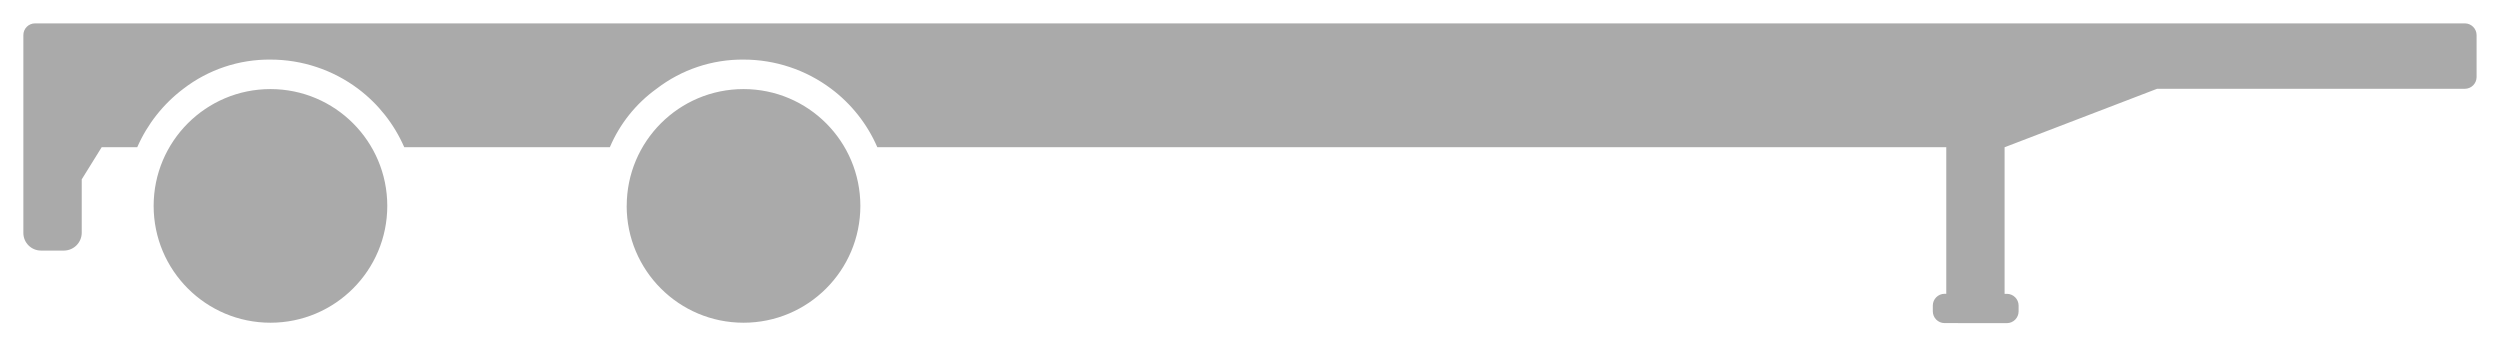
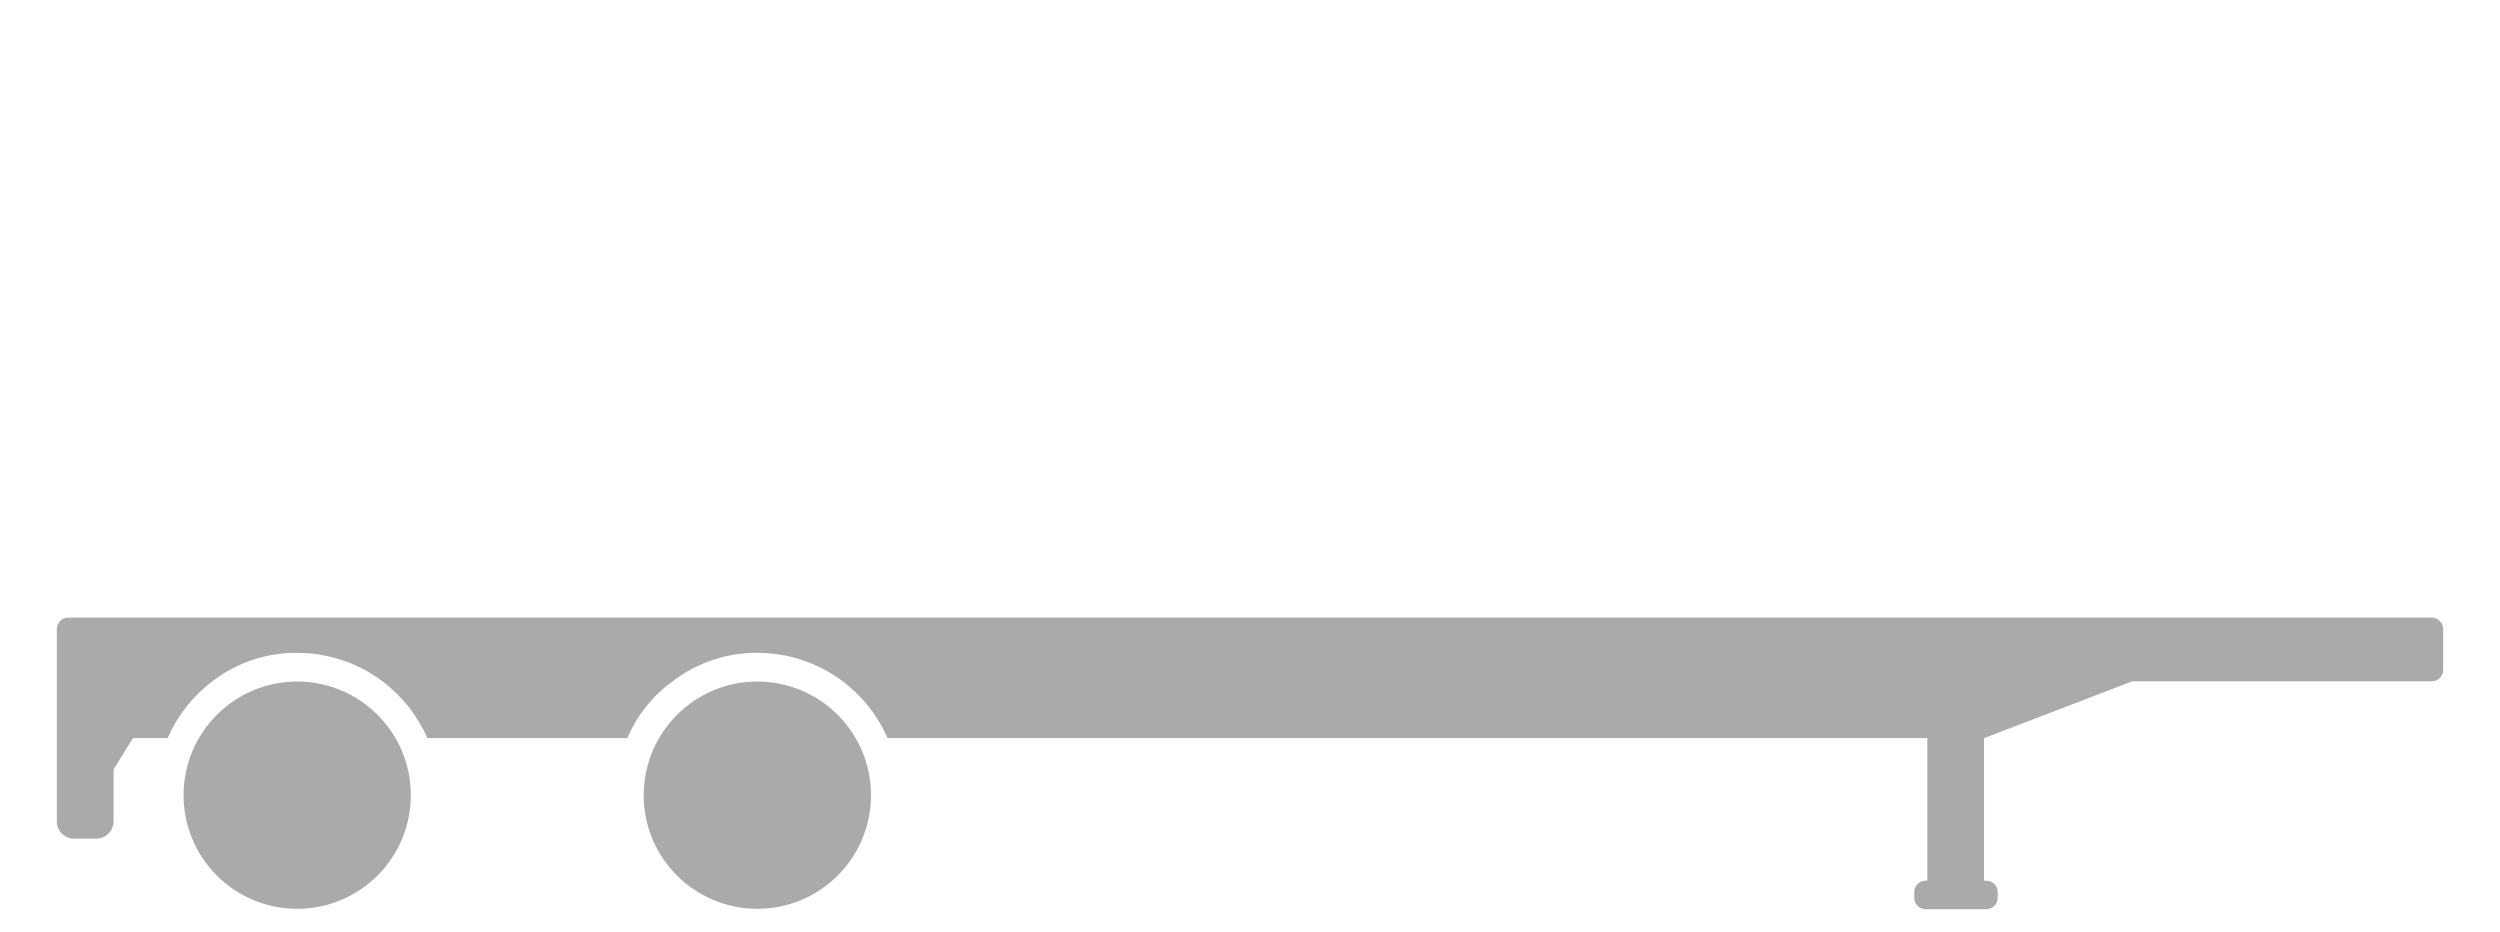
- <svg xmlns="http://www.w3.org/2000/svg" width="53.501" height="7.414" viewBox="0 0 53.501 7.414">
-   <path id="Union_717" data-name="Union 717" d="M1053.112-9711.324a.252.252,0,0,1-.249-.252v-.124a.252.252,0,0,1,.249-.251h.039v-3.137h-22.876a3.106,3.106,0,0,0-.988-1.251,3.12,3.12,0,0,0-1.873-.624,3.011,3.011,0,0,0-1.863.624,2.973,2.973,0,0,0-1,1.251h-4.4a3.127,3.127,0,0,0-.988-1.251,3.127,3.127,0,0,0-1.875-.624,3.011,3.011,0,0,0-1.863.624,3.148,3.148,0,0,0-.988,1.251h-.761l-.427.688v1.149a.383.383,0,0,1-.373.375h-.5a.377.377,0,0,1-.376-.375v-4.236a.25.25,0,0,1,.249-.251h52a.252.252,0,0,1,.251.251v.9a.252.252,0,0,1-.251.249h-6.587l-3.263,1.251v3.137h.051a.252.252,0,0,1,.249.251v.124a.252.252,0,0,1-.249.252Zm-28.2-2.508a2.5,2.5,0,0,1,2.5-2.5,2.5,2.5,0,0,1,2.5,2.5,2.5,2.5,0,0,1-2.5,2.5A2.5,2.5,0,0,1,1024.911-9713.832Zm-10.124,0a2.5,2.5,0,0,1,2.5-2.5,2.5,2.5,0,0,1,2.5,2.5,2.5,2.5,0,0,1-2.5,2.5A2.5,2.5,0,0,1,1014.788-9713.832Z" transform="translate(-1011.5 9718.238)" fill="#aaa" stroke="rgba(0,0,0,0)" stroke-miterlimit="10" stroke-width="1" />
+ <svg xmlns="http://www.w3.org/2000/svg" width="55" height="20.501" viewBox="0 0 55 20.501">
+   <g transform="translate(-146 -329.262)">
+     <rect width="55" height="20" transform="translate(146 329.262)" fill="#aaa" opacity="0" />
+     <path d="M1053.112-9711.324a.252.252,0,0,1-.249-.252v-.124a.252.252,0,0,1,.249-.251h.039v-3.137h-22.876a3.106,3.106,0,0,0-.988-1.251,3.12,3.12,0,0,0-1.873-.624,3.011,3.011,0,0,0-1.863.624,2.973,2.973,0,0,0-1,1.251h-4.4a3.127,3.127,0,0,0-.988-1.251,3.127,3.127,0,0,0-1.875-.624,3.011,3.011,0,0,0-1.863.624,3.148,3.148,0,0,0-.988,1.251h-.761l-.427.688v1.149a.383.383,0,0,1-.373.375h-.5a.377.377,0,0,1-.376-.375v-4.236a.25.25,0,0,1,.249-.251h52a.252.252,0,0,1,.251.251v.9a.252.252,0,0,1-.251.249h-6.587l-3.263,1.251v3.137h.051a.252.252,0,0,1,.249.251v.124a.252.252,0,0,1-.249.252Zm-28.2-2.508a2.5,2.5,0,0,1,2.5-2.5,2.5,2.5,0,0,1,2.5,2.5,2.5,2.5,0,0,1-2.5,2.5A2.5,2.5,0,0,1,1024.911-9713.832Zm-10.124,0a2.5,2.5,0,0,1,2.5-2.5,2.5,2.5,0,0,1,2.5,2.5,2.5,2.5,0,0,1-2.5,2.5A2.5,2.5,0,0,1,1014.788-9713.832Z" transform="translate(-864.75 10060.588)" fill="#aaa" stroke="rgba(0,0,0,0)" stroke-miterlimit="10" stroke-width="1" />
+   </g>
</svg>
